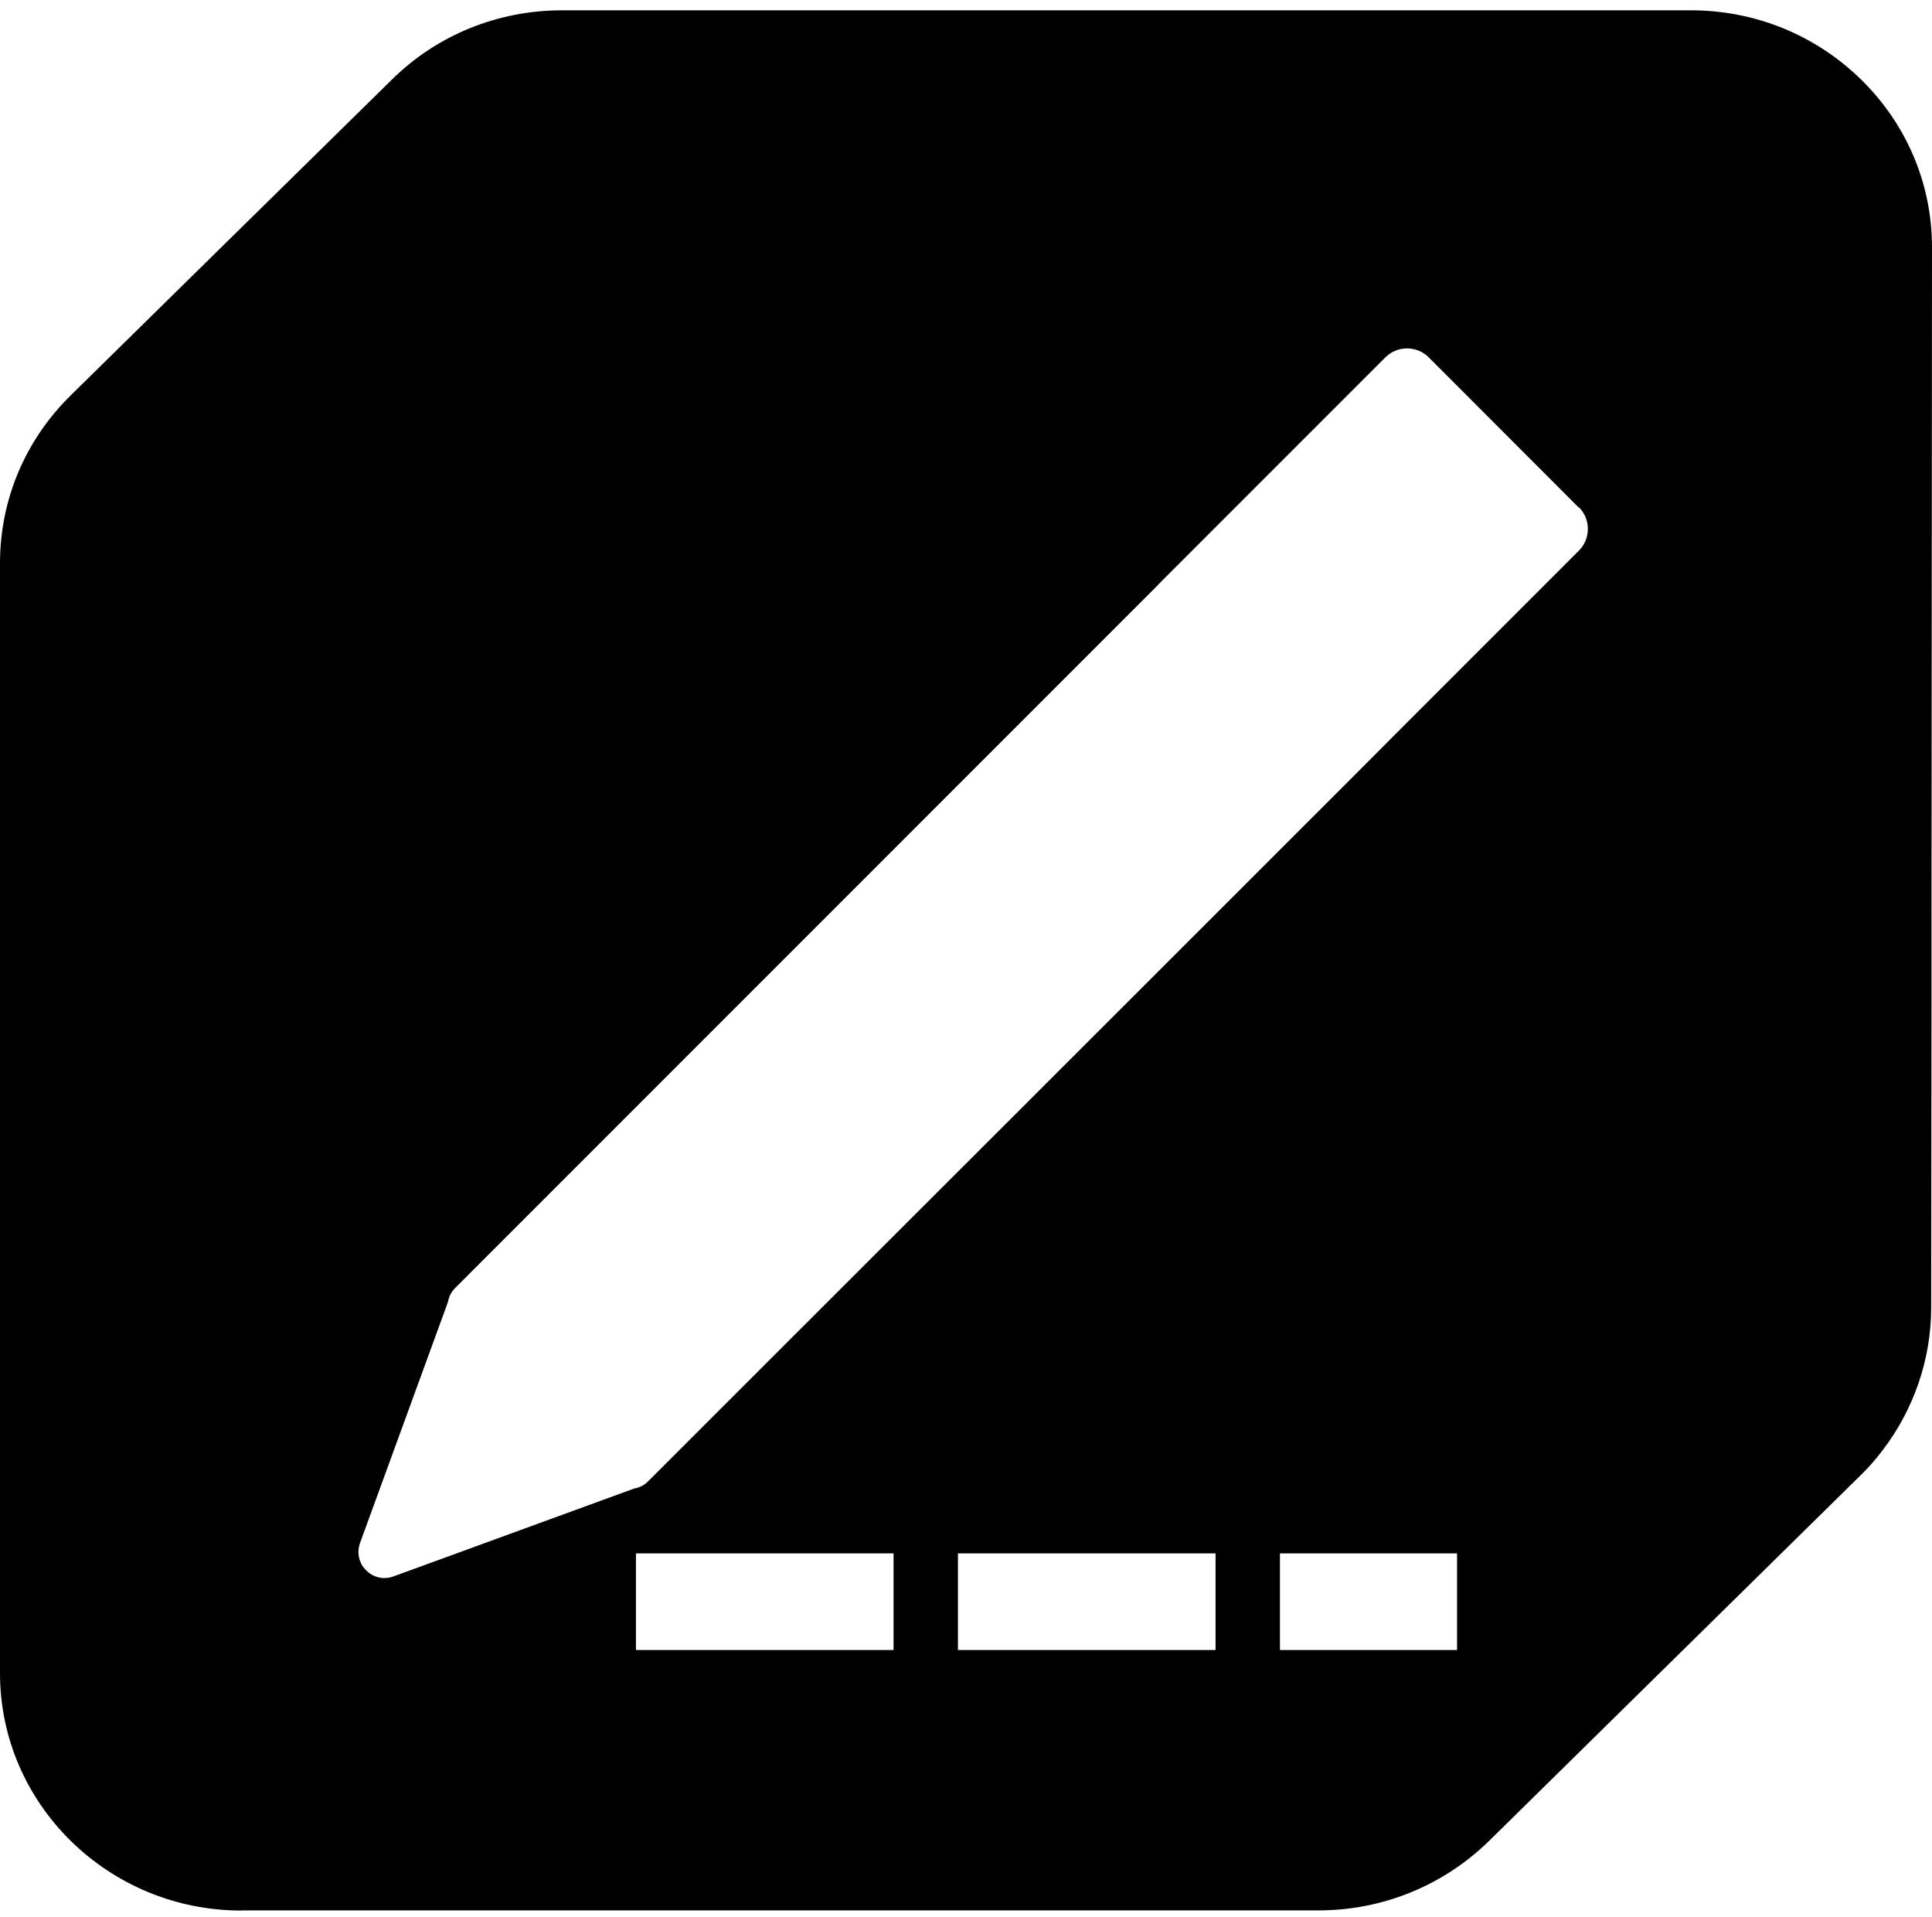
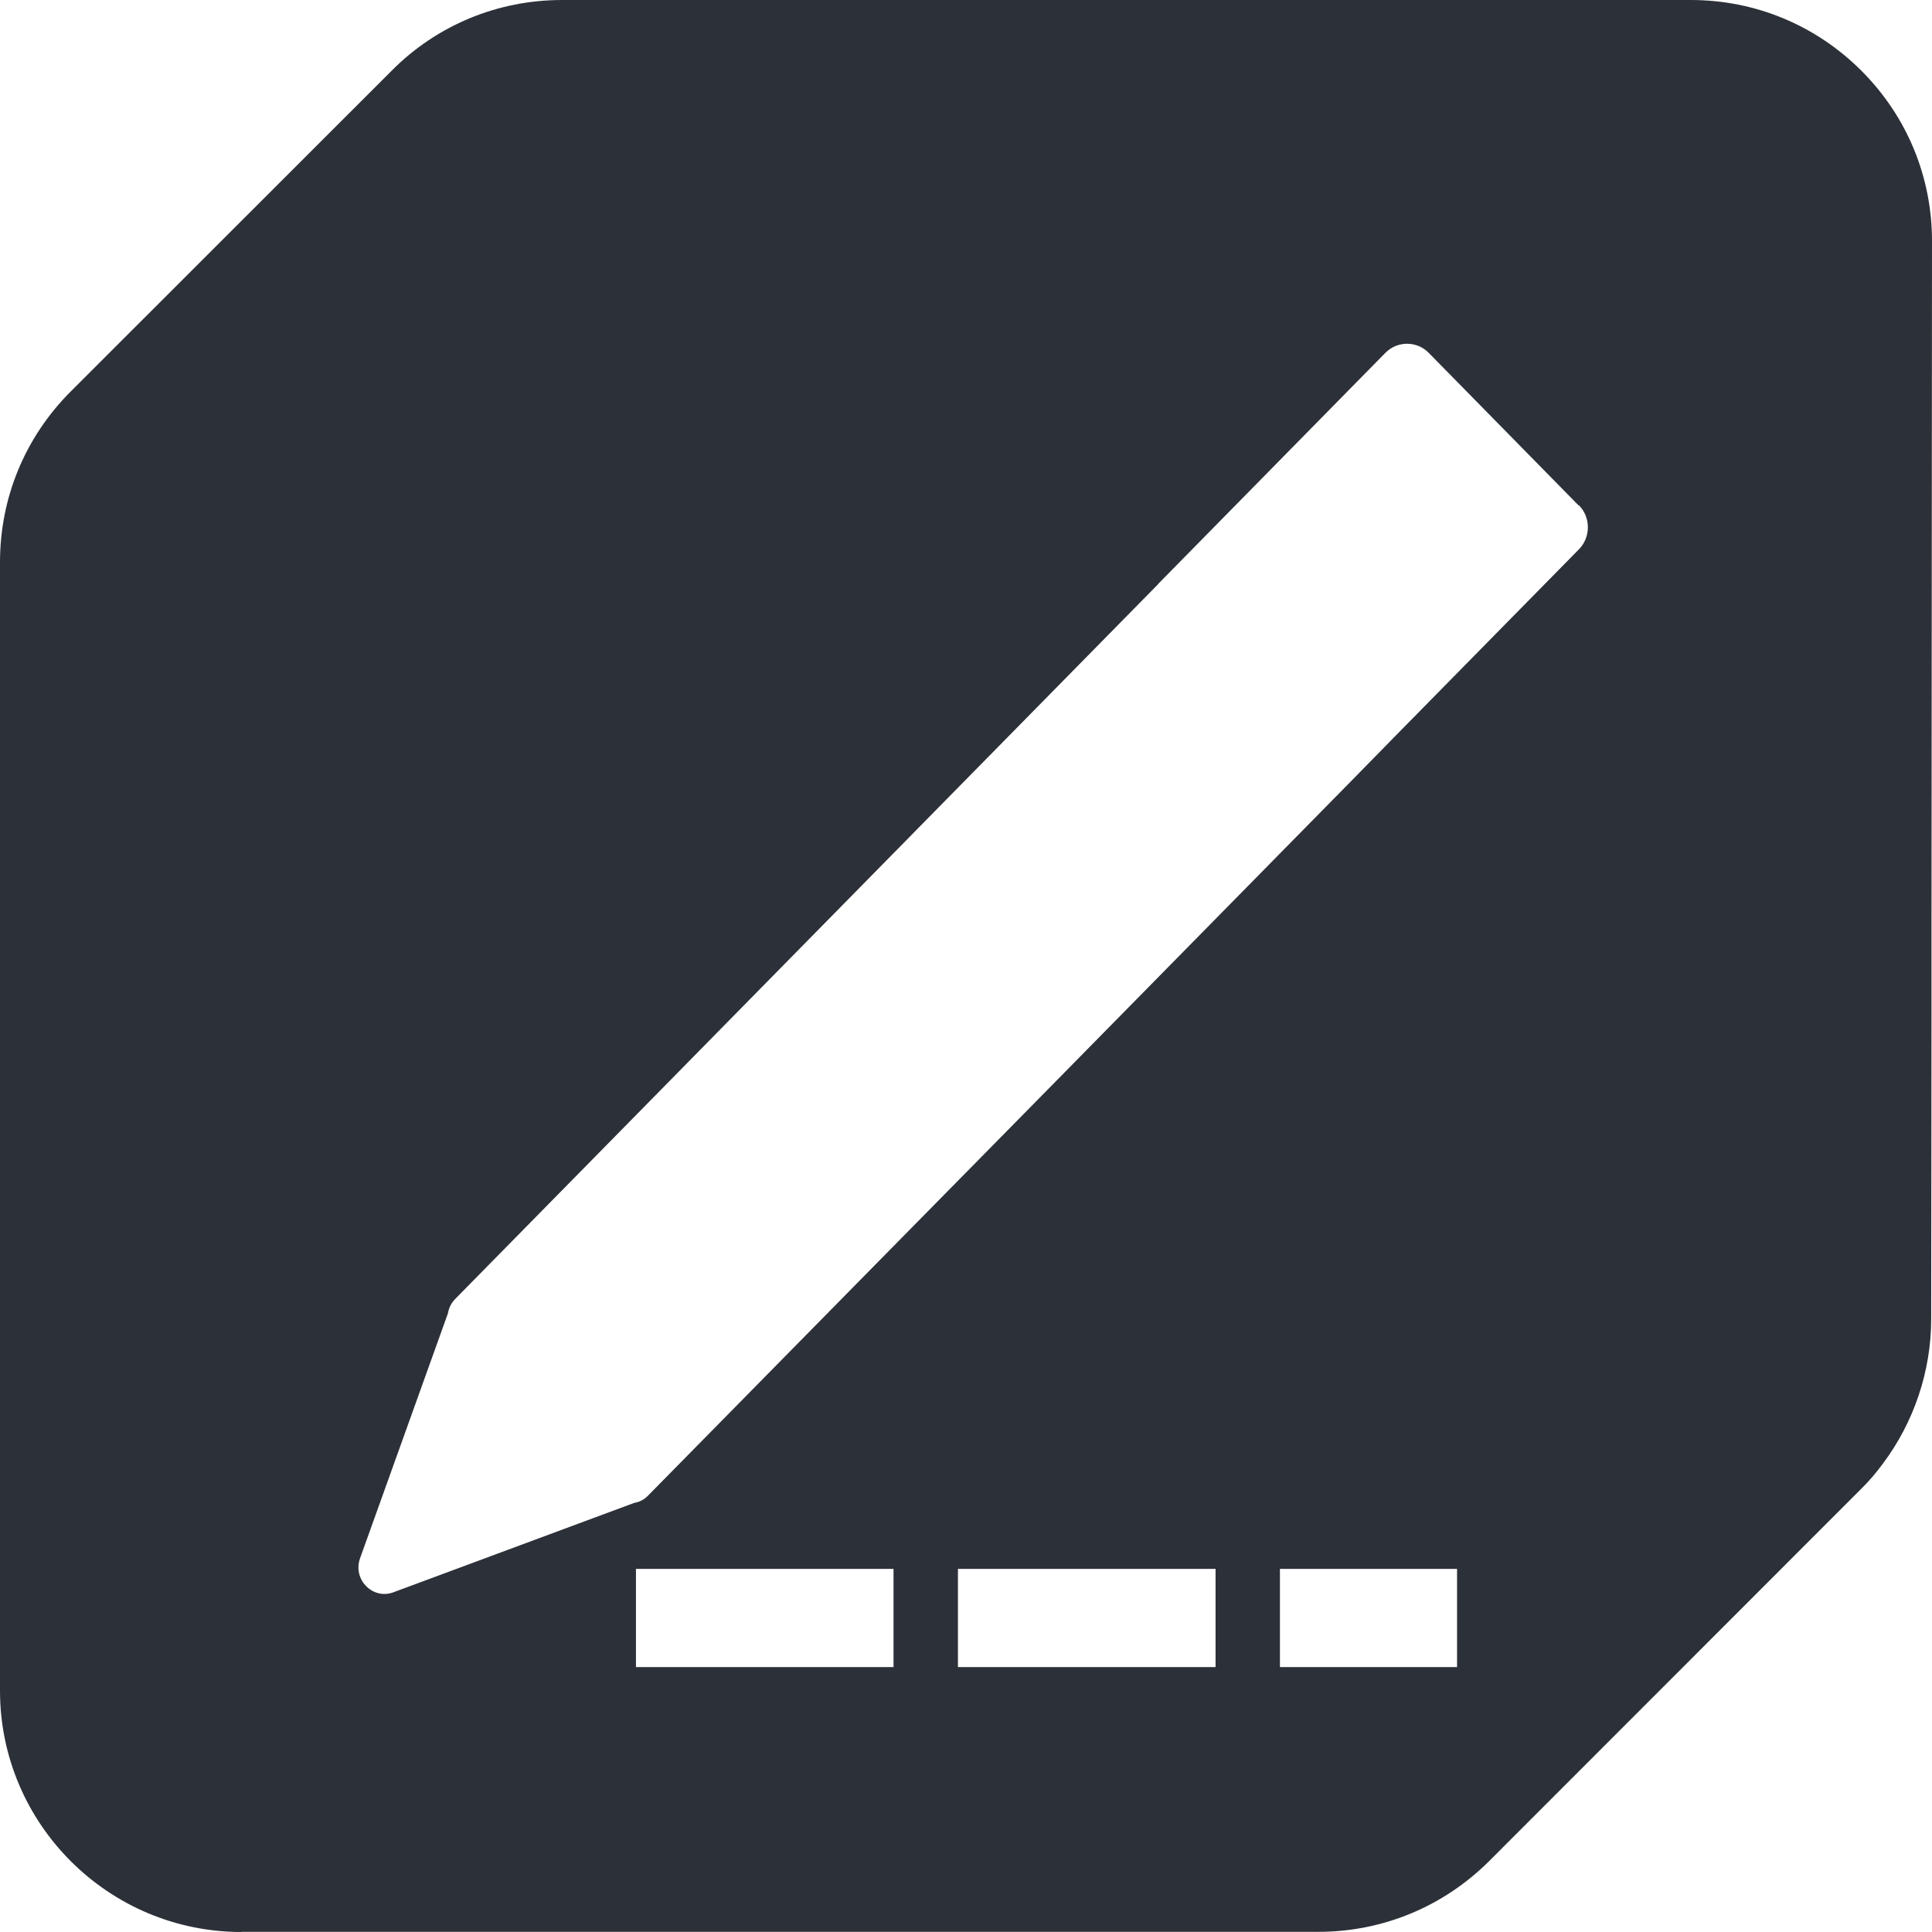
- <svg xmlns="http://www.w3.org/2000/svg" width="120px" height="119px" viewBox="0 0 120 119" version="1.1">
-   <g id="Symbols" stroke="none" stroke-width="1" fill="none" fill-rule="evenodd">
-     <path d="M105.011,0.64 C109.028,0.64 112.79,2.18 115.627,4.97 C118.454,7.76 120.01,11.46 120,15.4 L119.969,56.75 L119.969,62.54 L119.949,81.21 C119.949,84.37 118.881,87.5 116.96,90.02 C116.543,90.58 116.075,91.12 115.556,91.62 L92.484,114.32 C89.636,117.1 85.874,118.63 81.878,118.63 L14.999,118.63 L14.999,118.64 C6.732,118.64 0,112.03 0,103.9 L0,34.98 C0,31.04 1.556,27.34 4.393,24.55 L24.323,4.96 C27.13,2.18 30.902,0.64 34.919,0.64 L105.011,0.64 Z M55.5,96.46 L39.5,96.46 L39.5,102.46 L55.5,102.46 L55.5,96.46 Z M75.5,96.46 L59.5,96.46 L59.5,102.46 L75.5,102.46 L75.5,96.46 Z M90.5,96.46 L79.5,96.46 L79.5,102.46 L90.5,102.46 L90.5,96.46 Z M88.74,22.19 C88,21.45 86.79,21.45 86.05,22.19 L71.96,36.28 L71.93,36.32 L49.64,58.61 L44.64,63.61 L41.26,66.99 L28.27,79.98 C28.03,80.22 27.88,80.52 27.82,80.86 L22.36,95.82 C22.17,96.35 22.27,96.87 22.54,97.28 C22.6,97.36 22.67,97.44 22.74,97.51 C23.15,97.93 23.79,98.13 24.44,97.89 L39.4,92.43 C39.72,92.38 40.03,92.22 40.26,91.98 L54.91,77.34 L63.12,69.14 L63.14,69.12 L83.98,48.29 L86.95,45.31 L98.07,34.19 C98.81,33.45 98.81,32.24 98.07,31.5 L98.05,31.51 Z" id="umap" fill="#000000" />
+ <svg xmlns="http://www.w3.org/2000/svg" width="47px" height="47px" viewBox="0 0 47 47" version="1.1">
+   <g id="Header" stroke="none" stroke-width="1" fill="none" fill-rule="evenodd">
+     <g id="umap" transform="translate(0, 0)" fill="#2C3038" fill-rule="nonzero">
+       <path d="M41.129,0 C42.703,0 44.176,0.613 45.287,1.725 C46.395,2.836 47.004,4.31 47,5.879 L46.988,22.349 L46.988,24.655 L46.98,32.091 C46.98,33.35 46.562,34.597 45.809,35.601 C45.646,35.824 45.463,36.039 45.259,36.238 L36.223,45.279 C35.108,46.387 33.634,46.996 32.069,46.996 L5.874,46.996 L5.874,47 C2.637,47 0,44.367 0,41.129 L0,13.678 C0,12.108 0.609,10.635 1.721,9.523 L9.527,1.721 C10.626,0.613 12.103,0 13.677,0 L41.129,0 Z M21.737,38.166 L15.471,38.166 L15.471,40.555 L21.737,40.555 L21.737,38.166 Z M29.571,38.166 L23.304,38.166 L23.304,40.555 L29.571,40.555 L29.571,38.166 Z M35.446,38.166 L31.137,38.166 L31.137,40.555 L35.446,40.555 L35.446,38.166 Z M34.756,8.583 C34.467,8.289 33.993,8.289 33.703,8.583 L28.184,14.196 L28.173,14.212 L19.442,23.09 L17.484,25.081 L16.16,26.428 L11.072,31.602 C10.978,31.697 10.92,31.817 10.896,31.952 L8.758,37.911 C8.683,38.122 8.722,38.329 8.828,38.492 C8.852,38.524 8.879,38.556 8.906,38.584 C9.067,38.751 9.318,38.831 9.572,38.735 L15.432,36.56 C15.557,36.541 15.678,36.477 15.768,36.381 L21.506,30.55 L24.722,27.284 L24.73,27.276 L32.892,18.979 L34.055,17.792 L38.411,13.363 C38.701,13.068 38.701,12.586 38.411,12.292 L38.403,12.296 L34.756,8.583 Z" />
+     </g>
  </g>
</svg>
